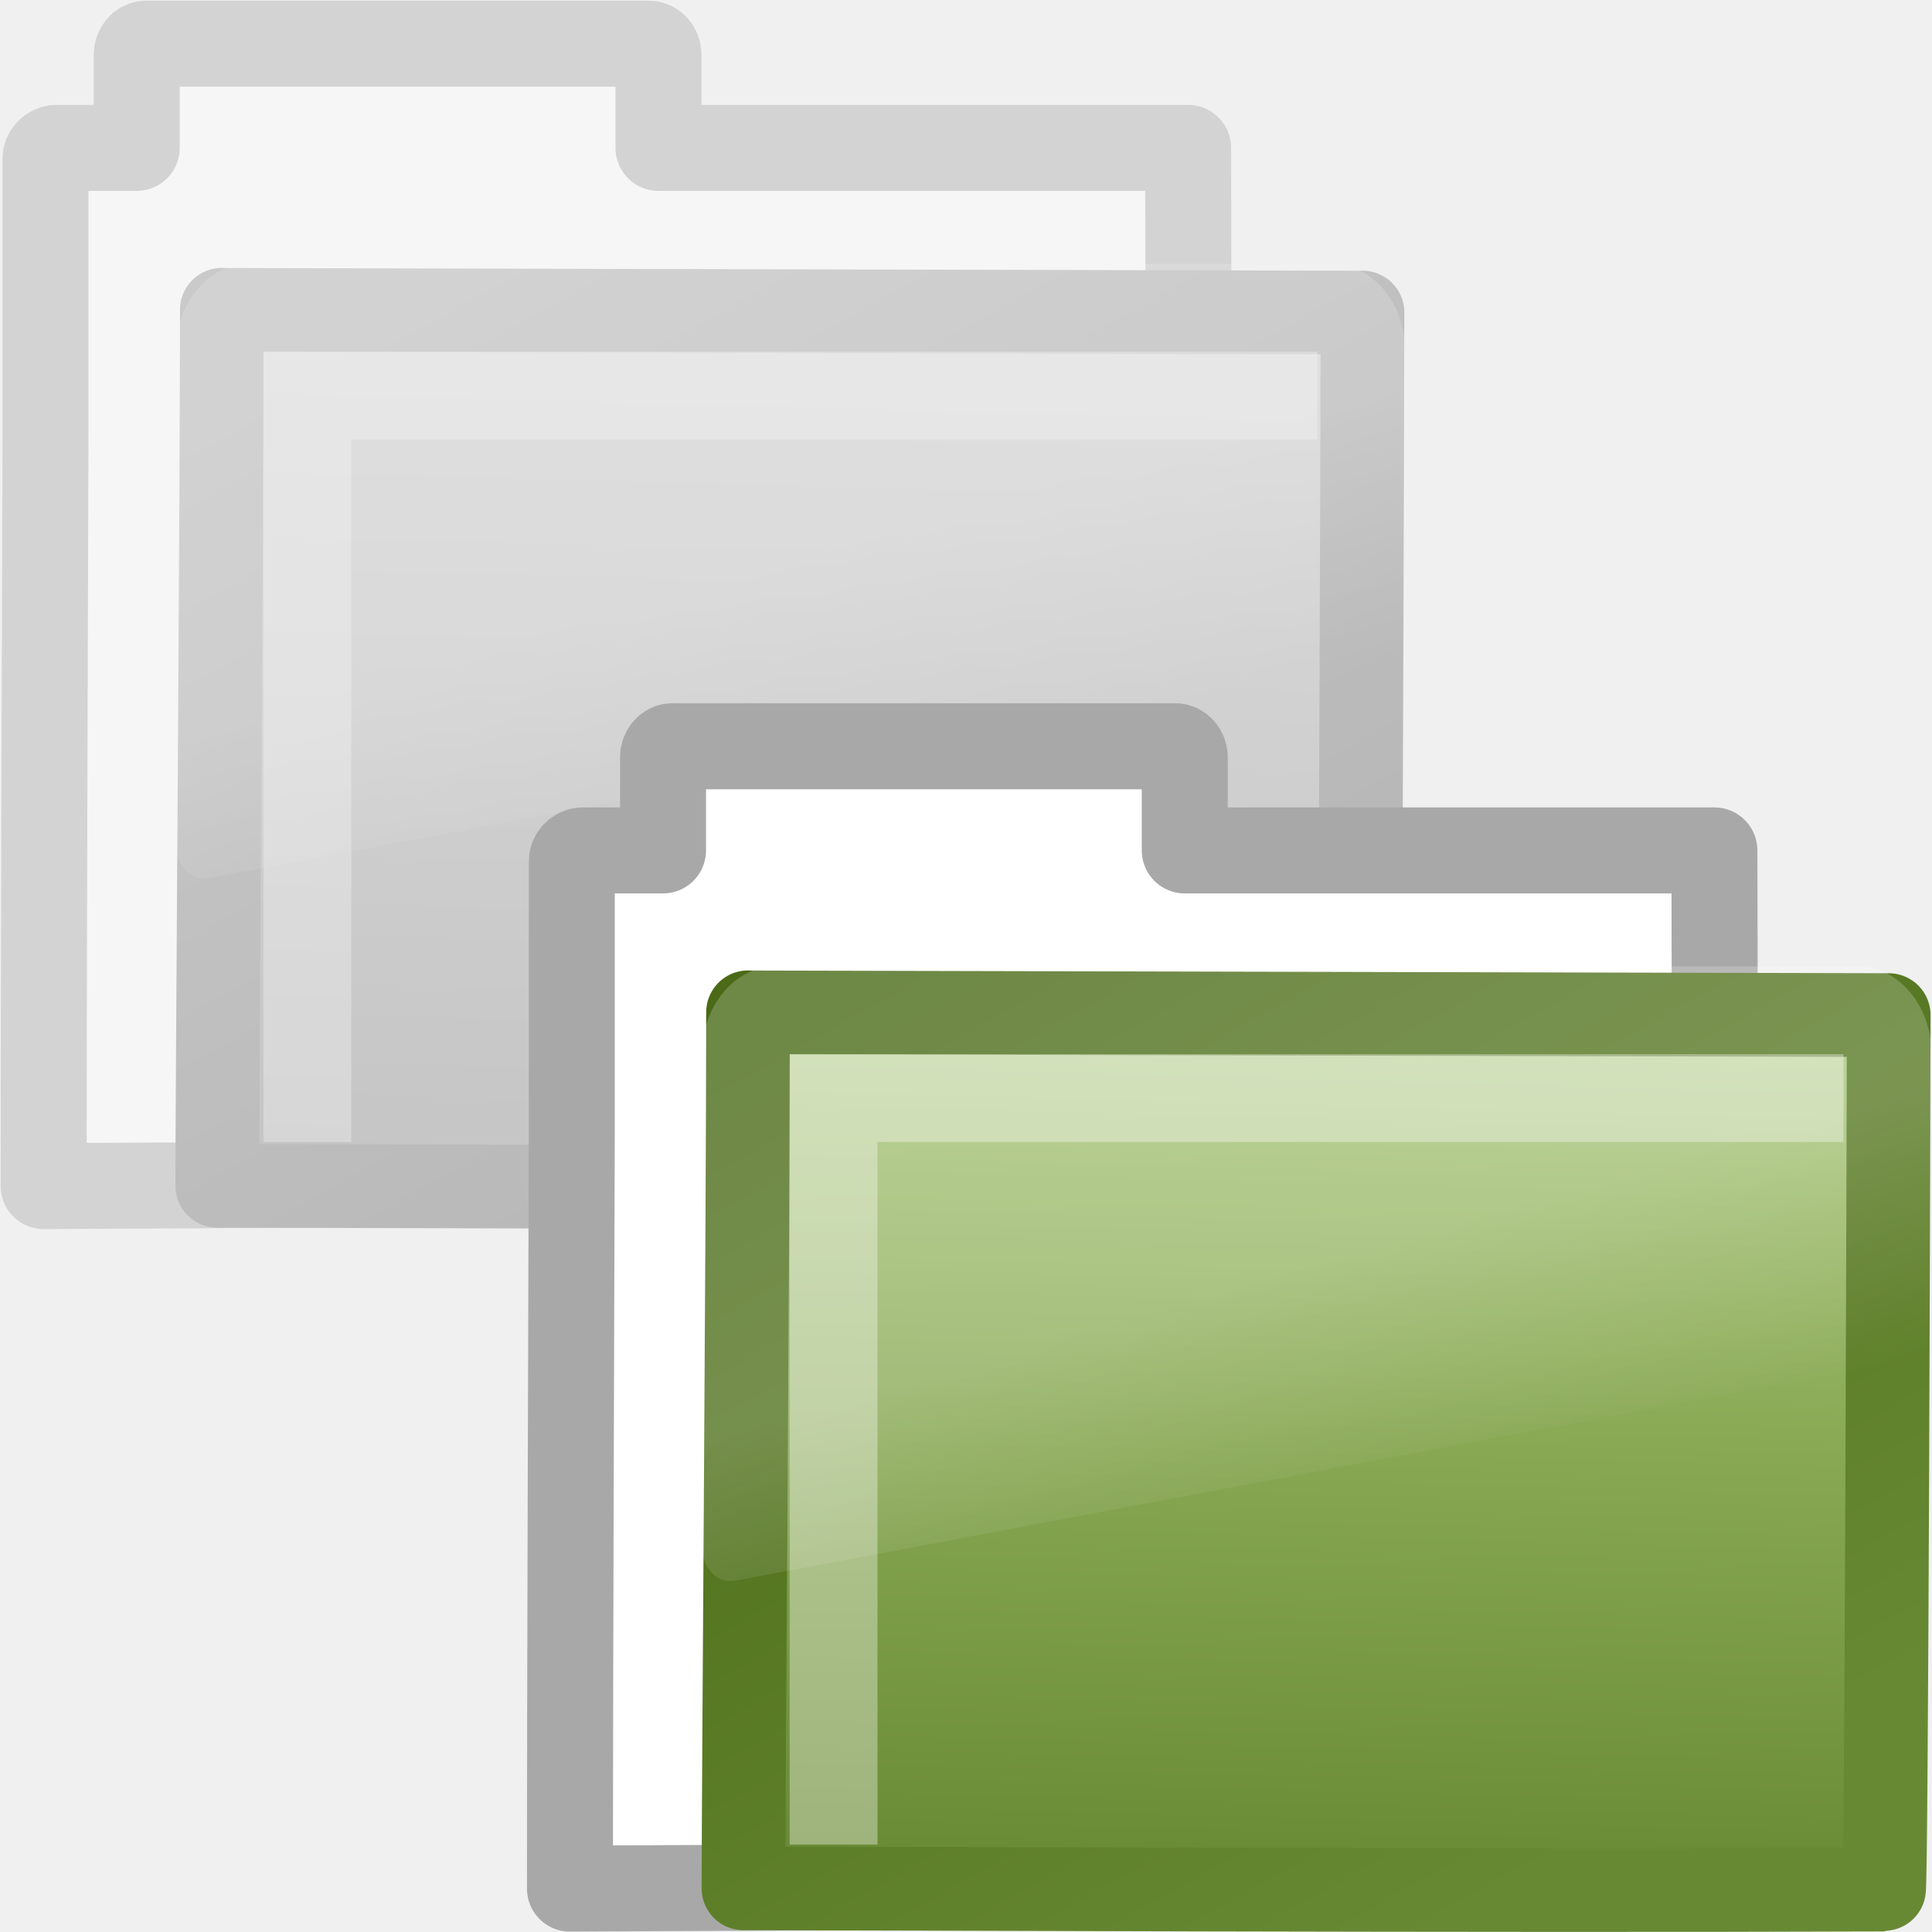
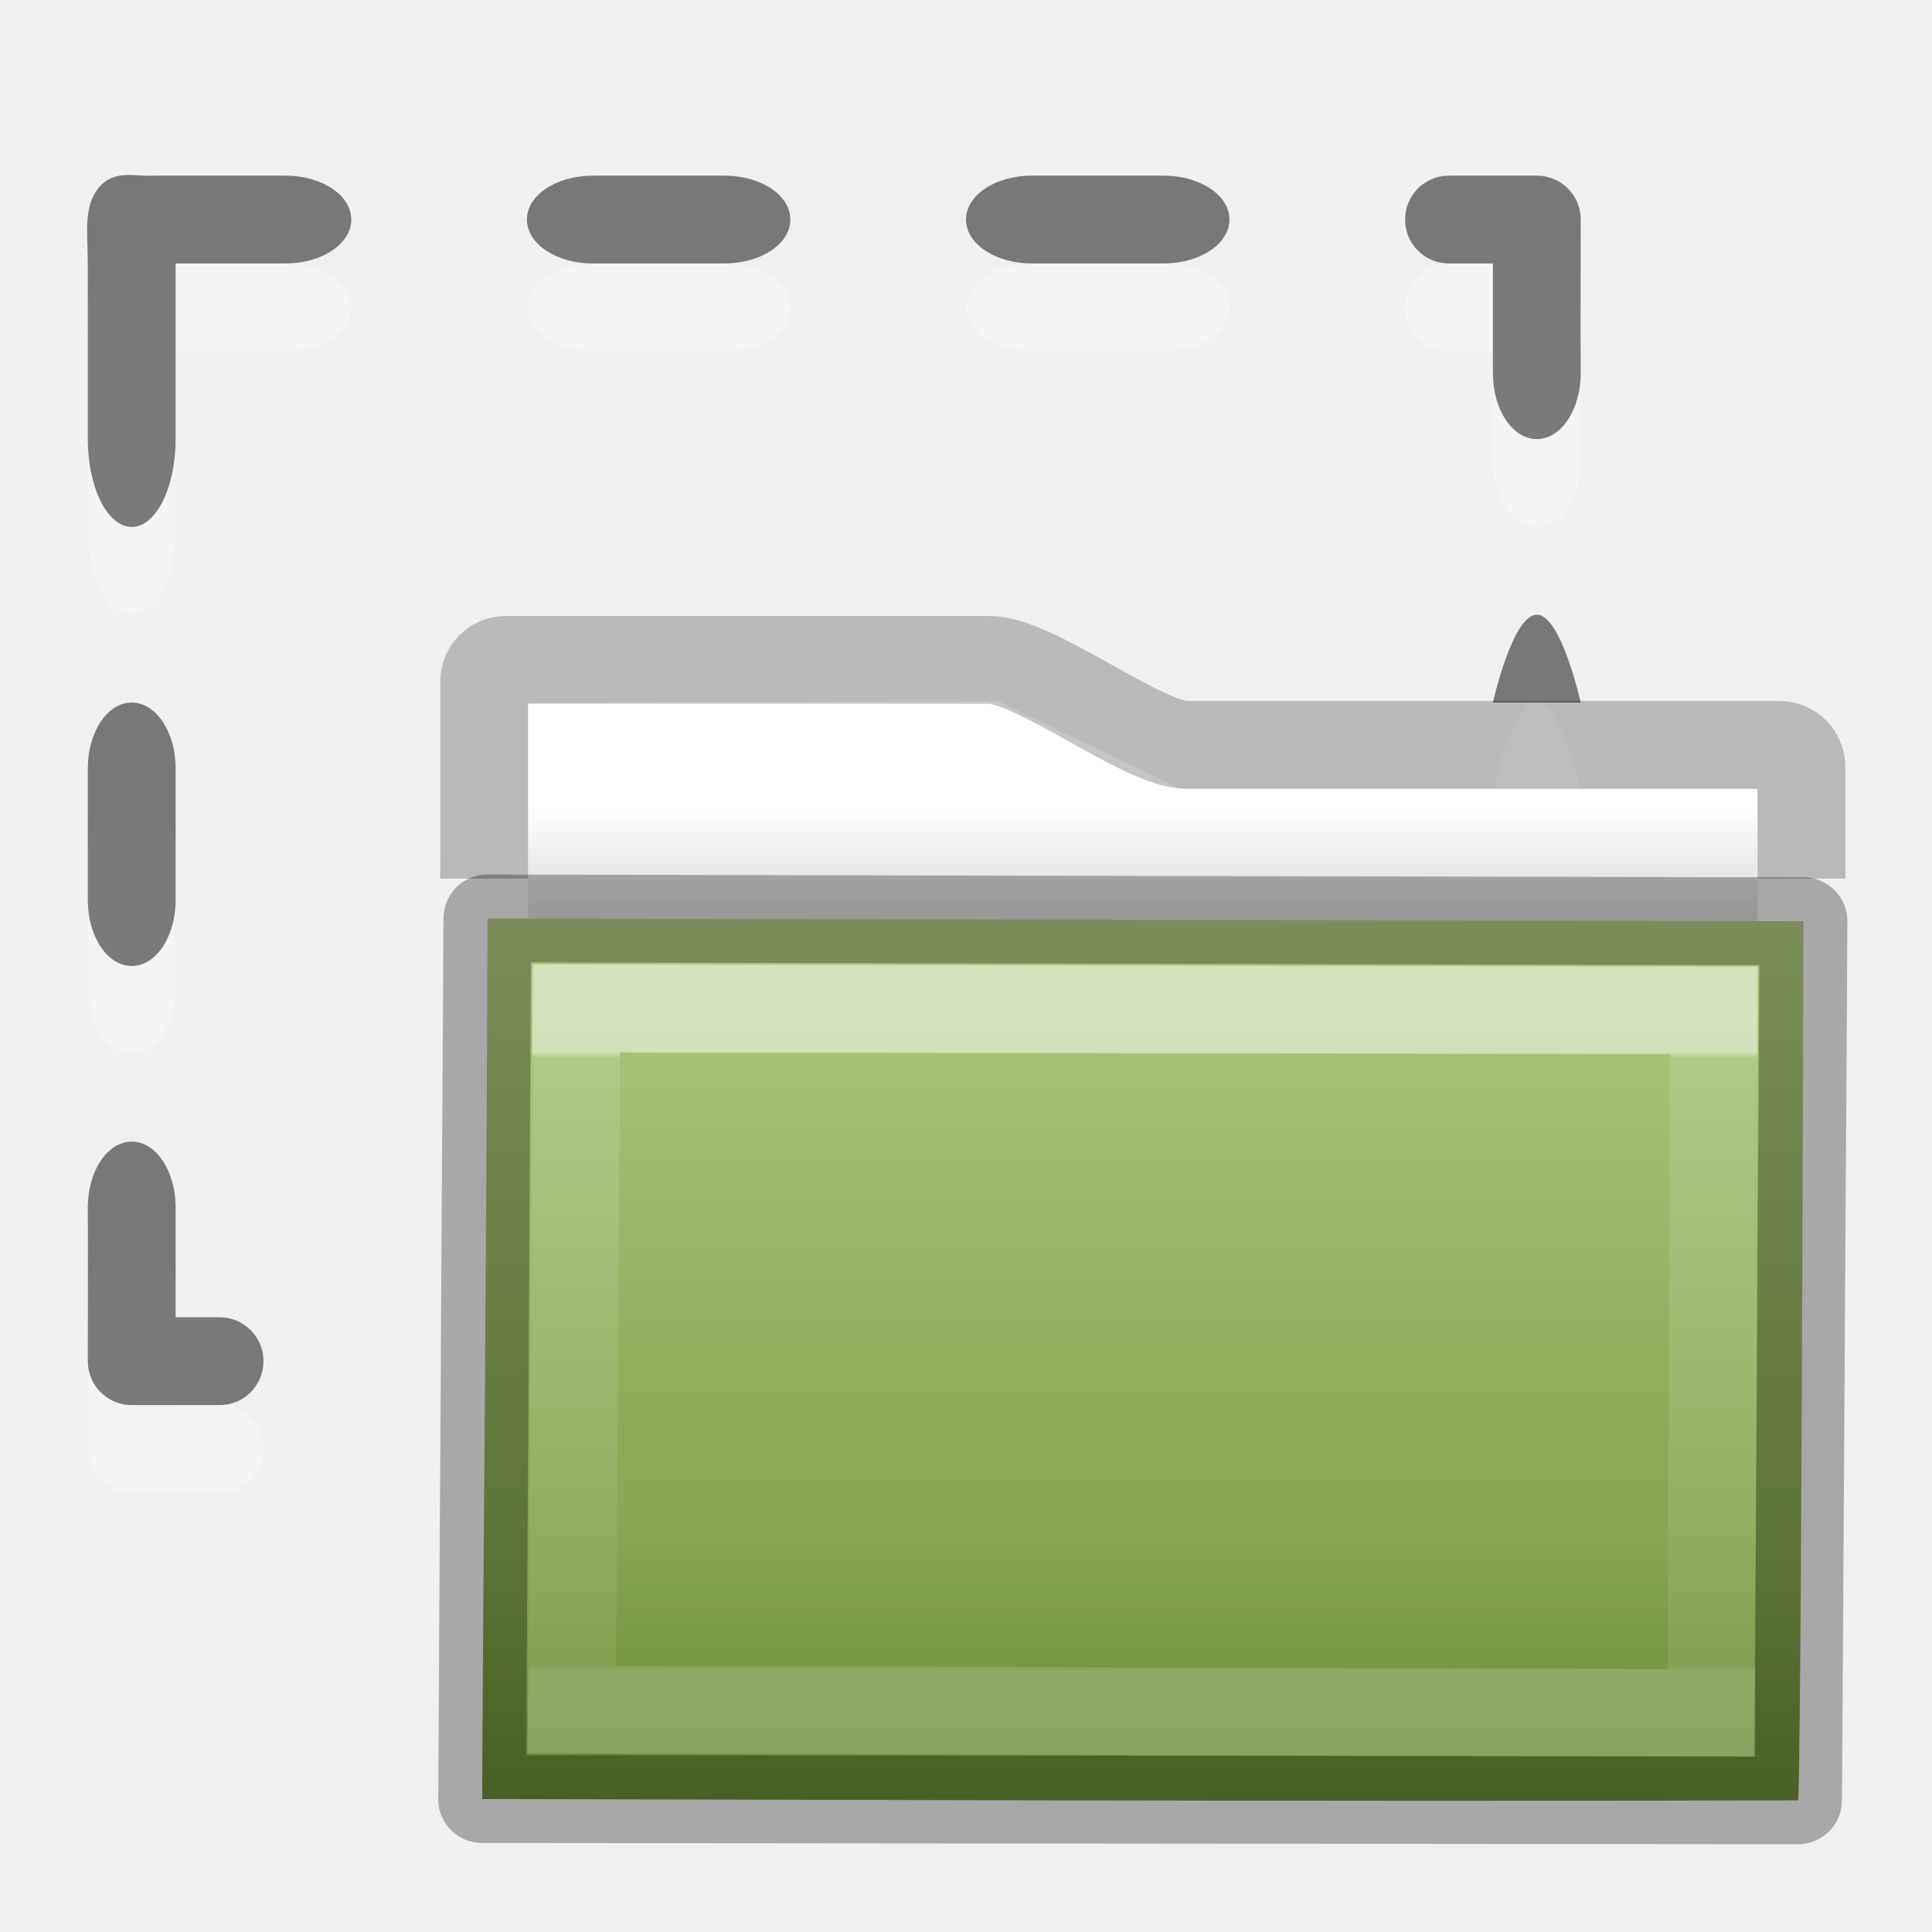
- <svg xmlns="http://www.w3.org/2000/svg" id="svg3299" height="22" width="22" version="1.0">
-   <defs id="defs3301">
-     <linearGradient id="linearGradient2885" y2="24.628" gradientUnits="userSpaceOnUse" x2="20.055" gradientTransform="matrix(.29669 0 0 .35207 7.8736 9.123)" y1="16.408" x1="18.031">
-       <stop id="stop2687" style="stop-color:#fff" offset="0" />
-       <stop id="stop2689" style="stop-color:#fff;stop-opacity:0" offset="1" />
+ <svg xmlns="http://www.w3.org/2000/svg" xmlns:xlink="http://www.w3.org/1999/xlink" id="svg2" height="22" width="22" version="1.0">
+   <defs id="defs4">
+     <linearGradient gradientTransform="matrix(0.3107004,0,0,0.2748939,20.17717,-0.1031627)" gradientUnits="userSpaceOnUse" xlink:href="#linearGradient3104-8-8-97-4-6-11-5-5-4-4" id="linearGradient3018" y2="2.061" x2="-51.786" y1="53.514" x1="-51.786" />
+     <linearGradient gradientTransform="matrix(0.3333333,0,0,0.3297102,-17.44063,-0.6478427)" gradientUnits="userSpaceOnUse" xlink:href="#linearGradient4346" id="linearGradient8858" y2="15.385" x2="62.989" y1="11.645" x1="62.989" />
+     <linearGradient id="linearGradient4346">
+       <stop offset="0" style="stop-color:#ffffff;stop-opacity:1" id="stop4348" />
+       <stop offset="1" style="stop-color:#d8d8d8;stop-opacity:1" id="stop4350" />
    </linearGradient>
-     <linearGradient id="linearGradient2888" y2="238.4" gradientUnits="userSpaceOnUse" x2="169.23" gradientTransform="matrix(.054893 .013851 .0025726 .052482 5.2803 6.737)" y1="58.583" x1="126.7">
-       <stop id="stop2612" style="stop-color:#ADC980" offset="0" />
-       <stop id="stop2614" style="stop-color:#87A752" offset=".5" />
-       <stop id="stop2616" style="stop-color:#688933" offset="1" />
+     <linearGradient id="linearGradient3104-8-8-97-4-6-11-5-5-4-4">
+       <stop offset="0" style="stop-color:#000000;stop-opacity:0.322" id="stop3106-5-4-3-5-0-2-1-0-7-7" />
+       <stop offset="1" style="stop-color:#000000;stop-opacity:0.278" id="stop3108-4-3-7-8-2-0-7-9-0-6" />
    </linearGradient>
-     <linearGradient id="linearGradient2890" y2="4.051" gradientUnits="userSpaceOnUse" x2="4.176" gradientTransform="matrix(1.0083 0 0 1.0006 5.9923 6.9978)" y1="14.993" x1="10.318">
-       <stop id="stop2605" style="stop-color:#688933" offset="0" />
-       <stop id="stop2607" style="stop-color:#4A6A17" offset="1" />
+     <linearGradient id="linearGradient3454-2-5-0-3-8">
+       <stop offset="0" style="stop-color:#ffffff;stop-opacity:1" id="stop3456-4-9-38-1-9" />
+       <stop offset="0.01" style="stop-color:#ffffff;stop-opacity:0.235" id="stop3458-39-80-3-5-6" />
+       <stop offset="0.99" style="stop-color:#ffffff;stop-opacity:0.157" id="stop3460-7-0-2-4-4" />
+       <stop offset="1" style="stop-color:#ffffff;stop-opacity:0.392" id="stop3462-0-9-8-7-8" />
    </linearGradient>
-     <linearGradient id="linearGradient2909" y2="238.4" gradientUnits="userSpaceOnUse" x2="169.23" gradientTransform="matrix(.054893 .013851 .0025726 .052482 -11.212 -26.738)" y1="58.583" x1="126.7">
-       <stop id="stop2650" style="stop-color:#bababa" offset="0" />
-       <stop id="stop2652" style="stop-color:#838383" offset="1" />
-     </linearGradient>
-     <linearGradient id="linearGradient2911" y2="4.051" gradientUnits="userSpaceOnUse" x2="4.176" gradientTransform="matrix(1.0083 0 0 1.0006 -10.5 -26.478)" y1="14.993" x1="10.318">
-       <stop id="stop2656" style="stop-color:#5e5e5e" offset="0" />
-       <stop id="stop2658" style="stop-color:#909090" offset="1" />
-     </linearGradient>
-     <linearGradient id="linearGradient2913" y2="24.628" gradientUnits="userSpaceOnUse" x2="20.055" gradientTransform="matrix(.29669 0 0 .35207 1.8795 3.123)" y1="16.408" x1="18.031">
-       <stop id="stop2662" style="stop-color:#fff" offset="0" />
-       <stop id="stop2664" style="stop-color:#fff;stop-opacity:0" offset="1" />
-     </linearGradient>
+     <linearGradient gradientTransform="matrix(0.8918903,0,0,0.9404696,3.14398,5.346537)" gradientUnits="userSpaceOnUse" xlink:href="#linearGradient3454-2-5-0-3-8" id="linearGradient10270-0" y2="8.172" x2="11.35" y1="0.667" x1="11.35" />
+     <linearGradient x1="15.03" y1="16.073" x2="15.03" y2="44.806" id="linearGradient12481" xlink:href="#radialGradient2444" gradientUnits="userSpaceOnUse" gradientTransform="matrix(0.5968047,0,0,0.3475701,-0.370475,-1.117049)" />
+     <radialGradient id="radialGradient2444" gradientUnits="userSpaceOnUse" cy="14.113" cx="63.969" gradientTransform="matrix(1.5647,-9.5143e-8,6.1772e-8,1.0159,-59.14917,8.1461)" r="23.097">
+       <stop id="stop3618" style="stop-color:#ADC980" offset="0" />
+       <stop id="stop3270" style="stop-color:#87A752" offset="0.688" />
+       <stop id="stop3620" style="stop-color:#688933" offset="1" />
+     </radialGradient>
  </defs>
-   <g id="g2526" style="opacity:.4" transform="translate(.0020617 -2)">
-     <g id="g2538" transform="translate(10.498 27.475)">
-       <path id="path2540" style="stroke-linejoin:round;stroke:#a8a8a8;stroke-linecap:round;stroke-width:0.979;fill:#fff" d="m-8.839-24.977c-0.056 0-0.104 0.06-0.104 0.123v1.063h-0.517-0.397c-0.07 0-0.125 0.062-0.125 0.123v0.245 2.842c-0.007 2.573-0.021 6.242-0.021 8.612 4.706-0.024 9.415-0.048 14.123-0.066-0.417 0-1.112-0.07-1.102-0.94 0.004-3.597 0.023-7.243 0.011-10.816h-6.031v-1.063c0-0.062-0.048-0.123-0.104-0.123h-5.731l0-0z" />
-       <path id="path2542" style="stroke-linejoin:round;stroke:url(#linearGradient2911);stroke-linecap:round;stroke-width:.953;fill:url(#linearGradient2909)" d="m-7.974-21.947c0.656 0 12.48 0.031 12.989 0.031 0 0.615-0.025 9.958-0.054 9.958-4.559 0.018-11.659-0.014-12.987-0.014 0-1.161 0.052-7.585 0.052-9.976v-0z" />
-     </g>
-     <path id="path2544" style="opacity:.2;fill:url(#linearGradient2913);fill-rule:evenodd" d="m2.834 5.004c-0.457 0-0.834 0.448-0.834 0.99v5.633c0.002 0.101 0.044 0.216 0.111 0.286 0.067 0.07 0.153 0.1 0.25 0.088 0.003 0 0.006 0 0.009 0l13.351-2.509c0.155-0.029 0.276-0.188 0.278-0.374v-3.125c0-0.542-0.378-0.99-0.834-0.99h-12.331z" />
-     <path id="path2546" style="opacity:.35;stroke:#fff;stroke-width:1px;fill:none" d="m3.498 15.004v-8.5h11.5" />
+   <path d="M 1.125,3.137 C 0.944,3.354 1,3.669 1,4 l 0,2 c 0,0.554 0.223,1 0.5,1 0.277,0 0.5,-0.446 0.5,-1 l 0,-2 1.25,0 c 0.415,0 0.75,-0.223 0.75,-0.5 0,-0.277 -0.335,-0.5 -0.75,-0.5 l -1.5,0 C 1.552,3.017 1.305,2.92 1.125,3.137 Z M 6.75,3 c -0.415,0 -0.75,0.223 -0.75,0.5 0,0.277 0.335,0.5 0.75,0.5 l 1.5,0 c 0.415,0 0.75,-0.223 0.75,-0.5 0,-0.277 -0.335,-0.5 -0.75,-0.5 z m 5,0 c -0.415,0 -0.75,0.223 -0.75,0.5 0,0.277 0.335,0.5 0.75,0.5 l 1.5,0 c 0.415,0 0.75,-0.223 0.75,-0.5 0,-0.277 -0.335,-0.5 -0.75,-0.5 z m 4.75,0 c -0.277,0 -0.5,0.223 -0.5,0.5 0,0.277 0.223,0.5 0.5,0.5 l 0.5,0 0,1.25 c 0,0.415 0.223,0.75 0.5,0.75 0.277,0 0.5,-0.335 0.5,-0.75 -0.003,-0.574 0,-1.203 0,-1.75 0,-0.277 -0.223,-0.5 -0.5,-0.5 z m 1,5 c -0.277,0 -0.5,1 -0.5,1 l 1,0 c 0,0 -0.223,-1 -0.5,-1 z M 1.5,9 c -0.277,0 -0.5,0.335 -0.5,0.75 l 0,1.5 c 0,0.415 0.223,0.75 0.5,0.75 0.277,0 0.5,-0.335 0.5,-0.75 l 0,-1.5 c 0,-0.415 -0.223,-0.75 -0.5,-0.75 z m 16,4 c -0.277,0 -0.5,0.446 -0.5,1 l 0,2 -1.25,0 c -0.415,0 -0.75,0.223 -0.75,0.5 0,0.277 0.335,0.5 0.75,0.5 l 1.5,0 c 0.081,0 0.146,-0.016 0.219,-0.031 0.014,0.002 0.017,0.031 0.031,0.031 0.069,0 0.128,-0.043 0.188,-0.094 0.186,-0.091 0.312,-0.24 0.312,-0.406 0,-0.045 -0.015,-0.084 -0.031,-0.125 0.025,-0.12 0.031,-0.236 0.031,-0.375 l 0,-2 c 0,-0.554 -0.223,-1 -0.5,-1 z M 1.5,14 c -0.277,0 -0.5,0.335 -0.5,0.75 0.003,0.574 0,1.203 0,1.75 0,0.277 0.223,0.5 0.5,0.5 l 1,0 c 0.277,0 0.5,-0.223 0.5,-0.5 0,-0.277 -0.223,-0.5 -0.5,-0.5 l -0.5,0 0,-1.25 c 0,-0.415 -0.223,-0.75 -0.5,-0.75 z m 5.25,2 c -0.415,0 -0.75,0.223 -0.75,0.5 0,0.277 0.335,0.5 0.75,0.5 l 0.5,0 c 0.415,0 0.75,-0.223 0.75,-0.5 0,-0.277 -0.335,-0.5 -0.75,-0.5 z m 4,0 c -0.415,0 -0.75,0.223 -0.75,0.5 0,0.277 0.335,0.5 0.75,0.5 l 1.5,0 c 0.415,0 0.75,-0.223 0.75,-0.5 0,-0.277 -0.335,-0.5 -0.75,-0.5 z" id="path3841" style="opacity:0.3;fill:#ffffff;fill-opacity:1;stroke:none" />
+   <path d="M 1.125,2.137 C 0.944,2.354 1,2.669 1,3 l 0,2 c 0,0.554 0.223,1 0.5,1 0.277,0 0.5,-0.446 0.5,-1 l 0,-2 1.25,0 c 0.415,0 0.75,-0.223 0.75,-0.5 0,-0.277 -0.335,-0.5 -0.75,-0.5 l -1.5,0 C 1.552,2.017 1.305,1.92 1.125,2.137 Z M 6.75,2 c -0.415,0 -0.75,0.223 -0.75,0.5 0,0.277 0.335,0.5 0.75,0.5 l 1.5,0 c 0.415,0 0.75,-0.223 0.75,-0.5 0,-0.277 -0.335,-0.5 -0.75,-0.5 z m 5,0 c -0.415,0 -0.75,0.223 -0.75,0.5 0,0.277 0.335,0.5 0.75,0.5 l 1.5,0 c 0.415,0 0.75,-0.223 0.75,-0.5 0,-0.277 -0.335,-0.5 -0.75,-0.5 z m 4.75,0 c -0.277,0 -0.5,0.223 -0.5,0.5 0,0.277 0.223,0.5 0.5,0.5 l 0.5,0 0,1.25 c 0,0.415 0.223,0.75 0.5,0.75 0.277,0 0.5,-0.335 0.5,-0.75 -0.003,-0.574 0,-1.203 0,-1.75 0,-0.277 -0.223,-0.5 -0.5,-0.5 z m 1,5 c -0.277,0 -0.5,1 -0.5,1 l 1,0 c 0,0 -0.223,-1 -0.5,-1 z m -16,1 c -0.277,0 -0.5,0.335 -0.5,0.75 l 0,1.5 c 0,0.415 0.223,0.75 0.5,0.75 0.277,0 0.5,-0.335 0.5,-0.75 l 0,-1.5 c 0,-0.415 -0.223,-0.75 -0.5,-0.75 z M 17.5,12 c -0.277,0 -0.5,0.446 -0.5,1 l 0,2 -1.25,0 c -0.415,0 -0.75,0.223 -0.75,0.5 0,0.277 0.335,0.5 0.75,0.5 l 1.5,0 c 0.081,0 0.146,-0.016 0.219,-0.031 0.014,0.002 0.017,0.031 0.031,0.031 0.069,0 0.128,-0.043 0.188,-0.094 0.186,-0.091 0.312,-0.24 0.312,-0.406 0,-0.045 -0.015,-0.084 -0.031,-0.125 0.025,-0.12 0.031,-0.236 0.031,-0.375 l 0,-2 c 0,-0.554 -0.223,-1 -0.5,-1 z M 1.5,13 c -0.277,0 -0.5,0.335 -0.5,0.75 0.003,0.574 0,1.203 0,1.75 0,0.277 0.223,0.5 0.5,0.5 l 1,0 c 0.277,0 0.5,-0.223 0.5,-0.5 0,-0.277 -0.223,-0.5 -0.5,-0.5 l -0.5,0 0,-1.25 c 0,-0.415 -0.223,-0.75 -0.5,-0.75 z m 5.25,2 c -0.415,0 -0.75,0.223 -0.75,0.5 0,0.277 0.335,0.5 0.75,0.5 l 0.5,0 c 0.415,0 0.75,-0.223 0.75,-0.5 0,-0.277 -0.335,-0.5 -0.75,-0.5 z m 4,0 c -0.415,0 -0.75,0.223 -0.75,0.5 0,0.277 0.335,0.5 0.75,0.5 l 1.5,0 c 0.415,0 0.75,-0.223 0.75,-0.5 0,-0.277 -0.335,-0.5 -0.75,-0.5 z" id="rect4043" style="opacity:0.5;fill:#000000;fill-opacity:1;stroke:none" />
+   <g transform="translate(4.989854,6.005413)" id="g3439">
+     <path style="color:#000000;display:inline;overflow:visible;visibility:visible;fill:url(#linearGradient8858);fill-opacity:1;fill-rule:nonzero;stroke:none;stroke-width:1;marker:none;enable-background:accumulate" id="rect4170-0-9" d="m 1.023,1.995 0,4.982 14,0 0,-4 -6.574,0 -2.077,-1 z" />
+     <path style="color:#000000;display:inline;overflow:visible;visibility:visible;opacity:0.8;fill:none;stroke:url(#linearGradient3018);stroke-width:1;stroke-linecap:butt;stroke-linejoin:miter;stroke-miterlimit:4;stroke-dasharray:none;stroke-dashoffset:0;stroke-opacity:1;marker:none;enable-background:accumulate" id="rect4170-1" d="m 15.523,4 0,-1.273 c 0,-0.139 -0.112,-0.25 -0.25,-0.25 l -6.75,0 c -0.495,0 -1.724,-0.969 -2.25,-0.969 l -5.5,0 c -0.139,0 -0.25,0.112 -0.25,0.25 L 0.523,4" />
+     <path style="color:#000000;clip-rule:nonzero;display:inline;overflow:visible;visibility:visible;opacity:1;isolation:auto;mix-blend-mode:normal;color-interpolation:sRGB;color-interpolation-filters:linearRGB;solid-color:#000000;solid-opacity:1;fill:url(#linearGradient12481);fill-opacity:1;fill-rule:nonzero;stroke:none;stroke-width:1;stroke-linecap:butt;stroke-linejoin:miter;stroke-miterlimit:4;stroke-dasharray:none;stroke-dashoffset:0;stroke-opacity:1;marker:none;color-rendering:auto;image-rendering:auto;shape-rendering:auto;text-rendering:auto;enable-background:accumulate" id="rect3086-2" d="m 0.56,4.453 c 0.757,0 14.4,0.032 14.987,0.032 0,0.619 -0.029,10.01 -0.062,10.01 -5.26,0.018 -13.453,-0.014 -14.984,-0.014 0,-1.167 0.06,-7.625 0.06,-10.027 z" />
+     <path style="color:#000000;display:inline;overflow:visible;visibility:visible;opacity:0.5;fill:none;stroke:url(#linearGradient10270-0);stroke-width:1;stroke-linecap:round;stroke-linejoin:miter;stroke-miterlimit:4;stroke-dasharray:none;stroke-dashoffset:0;stroke-opacity:1;marker:none;enable-background:accumulate" id="rect3086-9-7" d="M 1.575,5.477 14.523,5.502 14.5,13.5 1.523,13.461 Z" />
+     <path style="color:#000000;display:inline;overflow:visible;visibility:visible;opacity:0.3;fill:none;stroke:#000000;stroke-width:1;stroke-linecap:round;stroke-linejoin:round;stroke-miterlimit:4;stroke-dasharray:none;stroke-dashoffset:0;stroke-opacity:1;marker:none;enable-background:accumulate" id="rect3086-0-0" d="m 0.56,4.453 14.987,0.032 -0.062,10.01 L 0.5,14.481 Z" />
  </g>
-   <path id="path2519" style="stroke-linejoin:round;stroke:#a8a8a8;stroke-linecap:round;stroke-width:0.979;fill:#fff" d="m7.654 8.498c-0.056 0-0.104 0.06-0.104 0.123v1.063h-0.517-0.397c-0.07 0-0.125 0.062-0.125 0.123v0.245 2.842c-0.007 2.573-0.021 6.242-0.021 8.612 4.706-0.024 9.415-0.048 14.123-0.066-0.417 0-1.112-0.07-1.102-0.94 0.004-3.597 0.023-7.243 0.011-10.816h-6.031v-1.063c0-0.062-0.048-0.123-0.104-0.123h-5.731l0-0z" />
-   <path id="path2521" style="stroke-linejoin:round;stroke:url(#linearGradient2890);stroke-linecap:round;stroke-width:.953;fill:url(#linearGradient2888)" d="m8.518 11.528c0.656 0 12.48 0.031 12.989 0.031 0 0.615-0.025 9.958-0.054 9.958-4.559 0.018-11.659-0.014-12.987-0.014 0-1.161 0.052-7.585 0.052-9.976v-0z" />
-   <path id="path2608" style="opacity:.2;fill:url(#linearGradient2885);fill-rule:evenodd" d="m8.829 11.004c-0.457 0-0.834 0.448-0.834 0.99v5.633c0.002 0.101 0.044 0.216 0.111 0.286 0.067 0.07 0.153 0.1 0.25 0.088 0.003 0 0.006 0 0.009 0l13.351-2.508c0.155-0.029 0.276-0.188 0.278-0.374v-3.125c0-0.542-0.378-0.99-0.834-0.99h-12.331z" />
-   <path id="path2524" style="opacity:.35;stroke:#fff;stroke-width:1px;fill:none" d="m9.492 21.004v-8.5h11.5" />
</svg>
